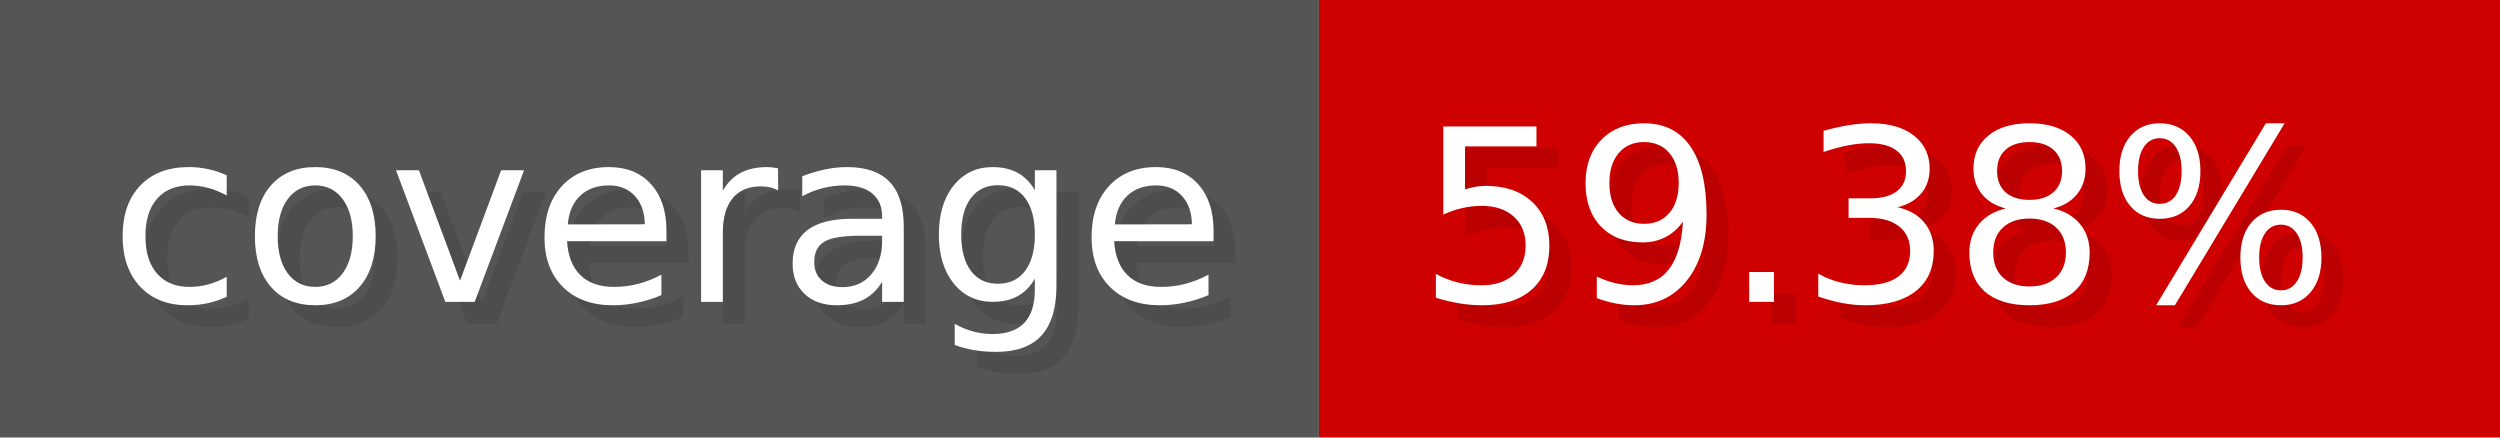
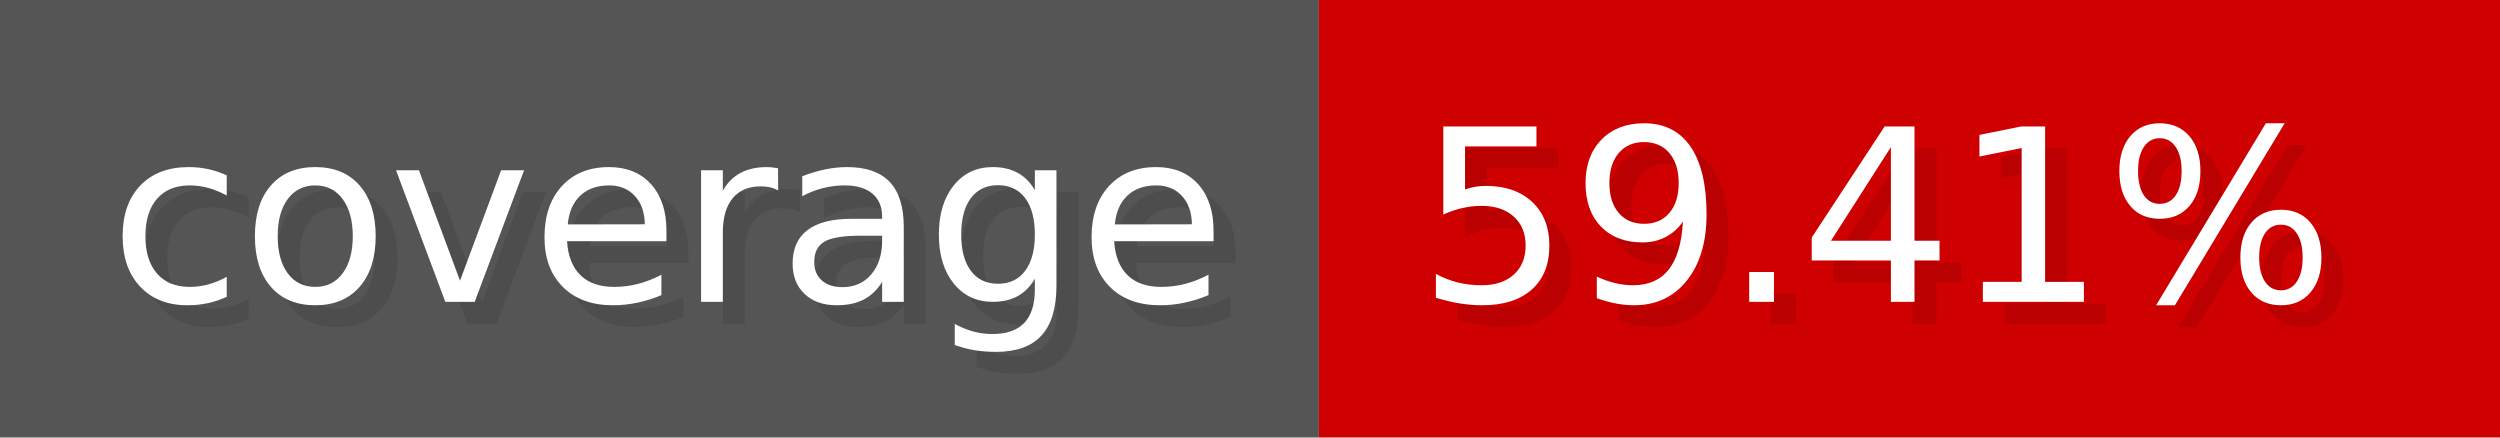
- <svg xmlns="http://www.w3.org/2000/svg" width="114.3" height="20" viewBox="0 0 1143 200" role="img" aria-label="coverage: 59.38%">
+ <svg xmlns="http://www.w3.org/2000/svg" width="114.3" height="20" viewBox="0 0 1143 200" role="img" aria-label="coverage: 59.41%">
  <g>
    <rect fill="#555" width="603" height="200" />
    <rect fill="#ce0000" x="603" width="540" height="200" />
  </g>
  <g aria-hidden="true" fill="#fff" text-anchor="start" font-family="Verdana,DejaVu Sans,sans-serif" font-size="110">
    <text x="60" y="148" textLength="503" fill="#000" opacity="0.1">coverage</text>
    <text x="50" y="138" textLength="503">coverage</text>
-     <text x="658" y="148" textLength="440" fill="#000" opacity="0.1">59.38%</text>
-     <text x="648" y="138" textLength="440">59.38%</text>
+     <text x="658" y="148" textLength="440" fill="#000" opacity="0.1">59.41%</text>
+     <text x="648" y="138" textLength="440">59.41%</text>
  </g>
</svg>
